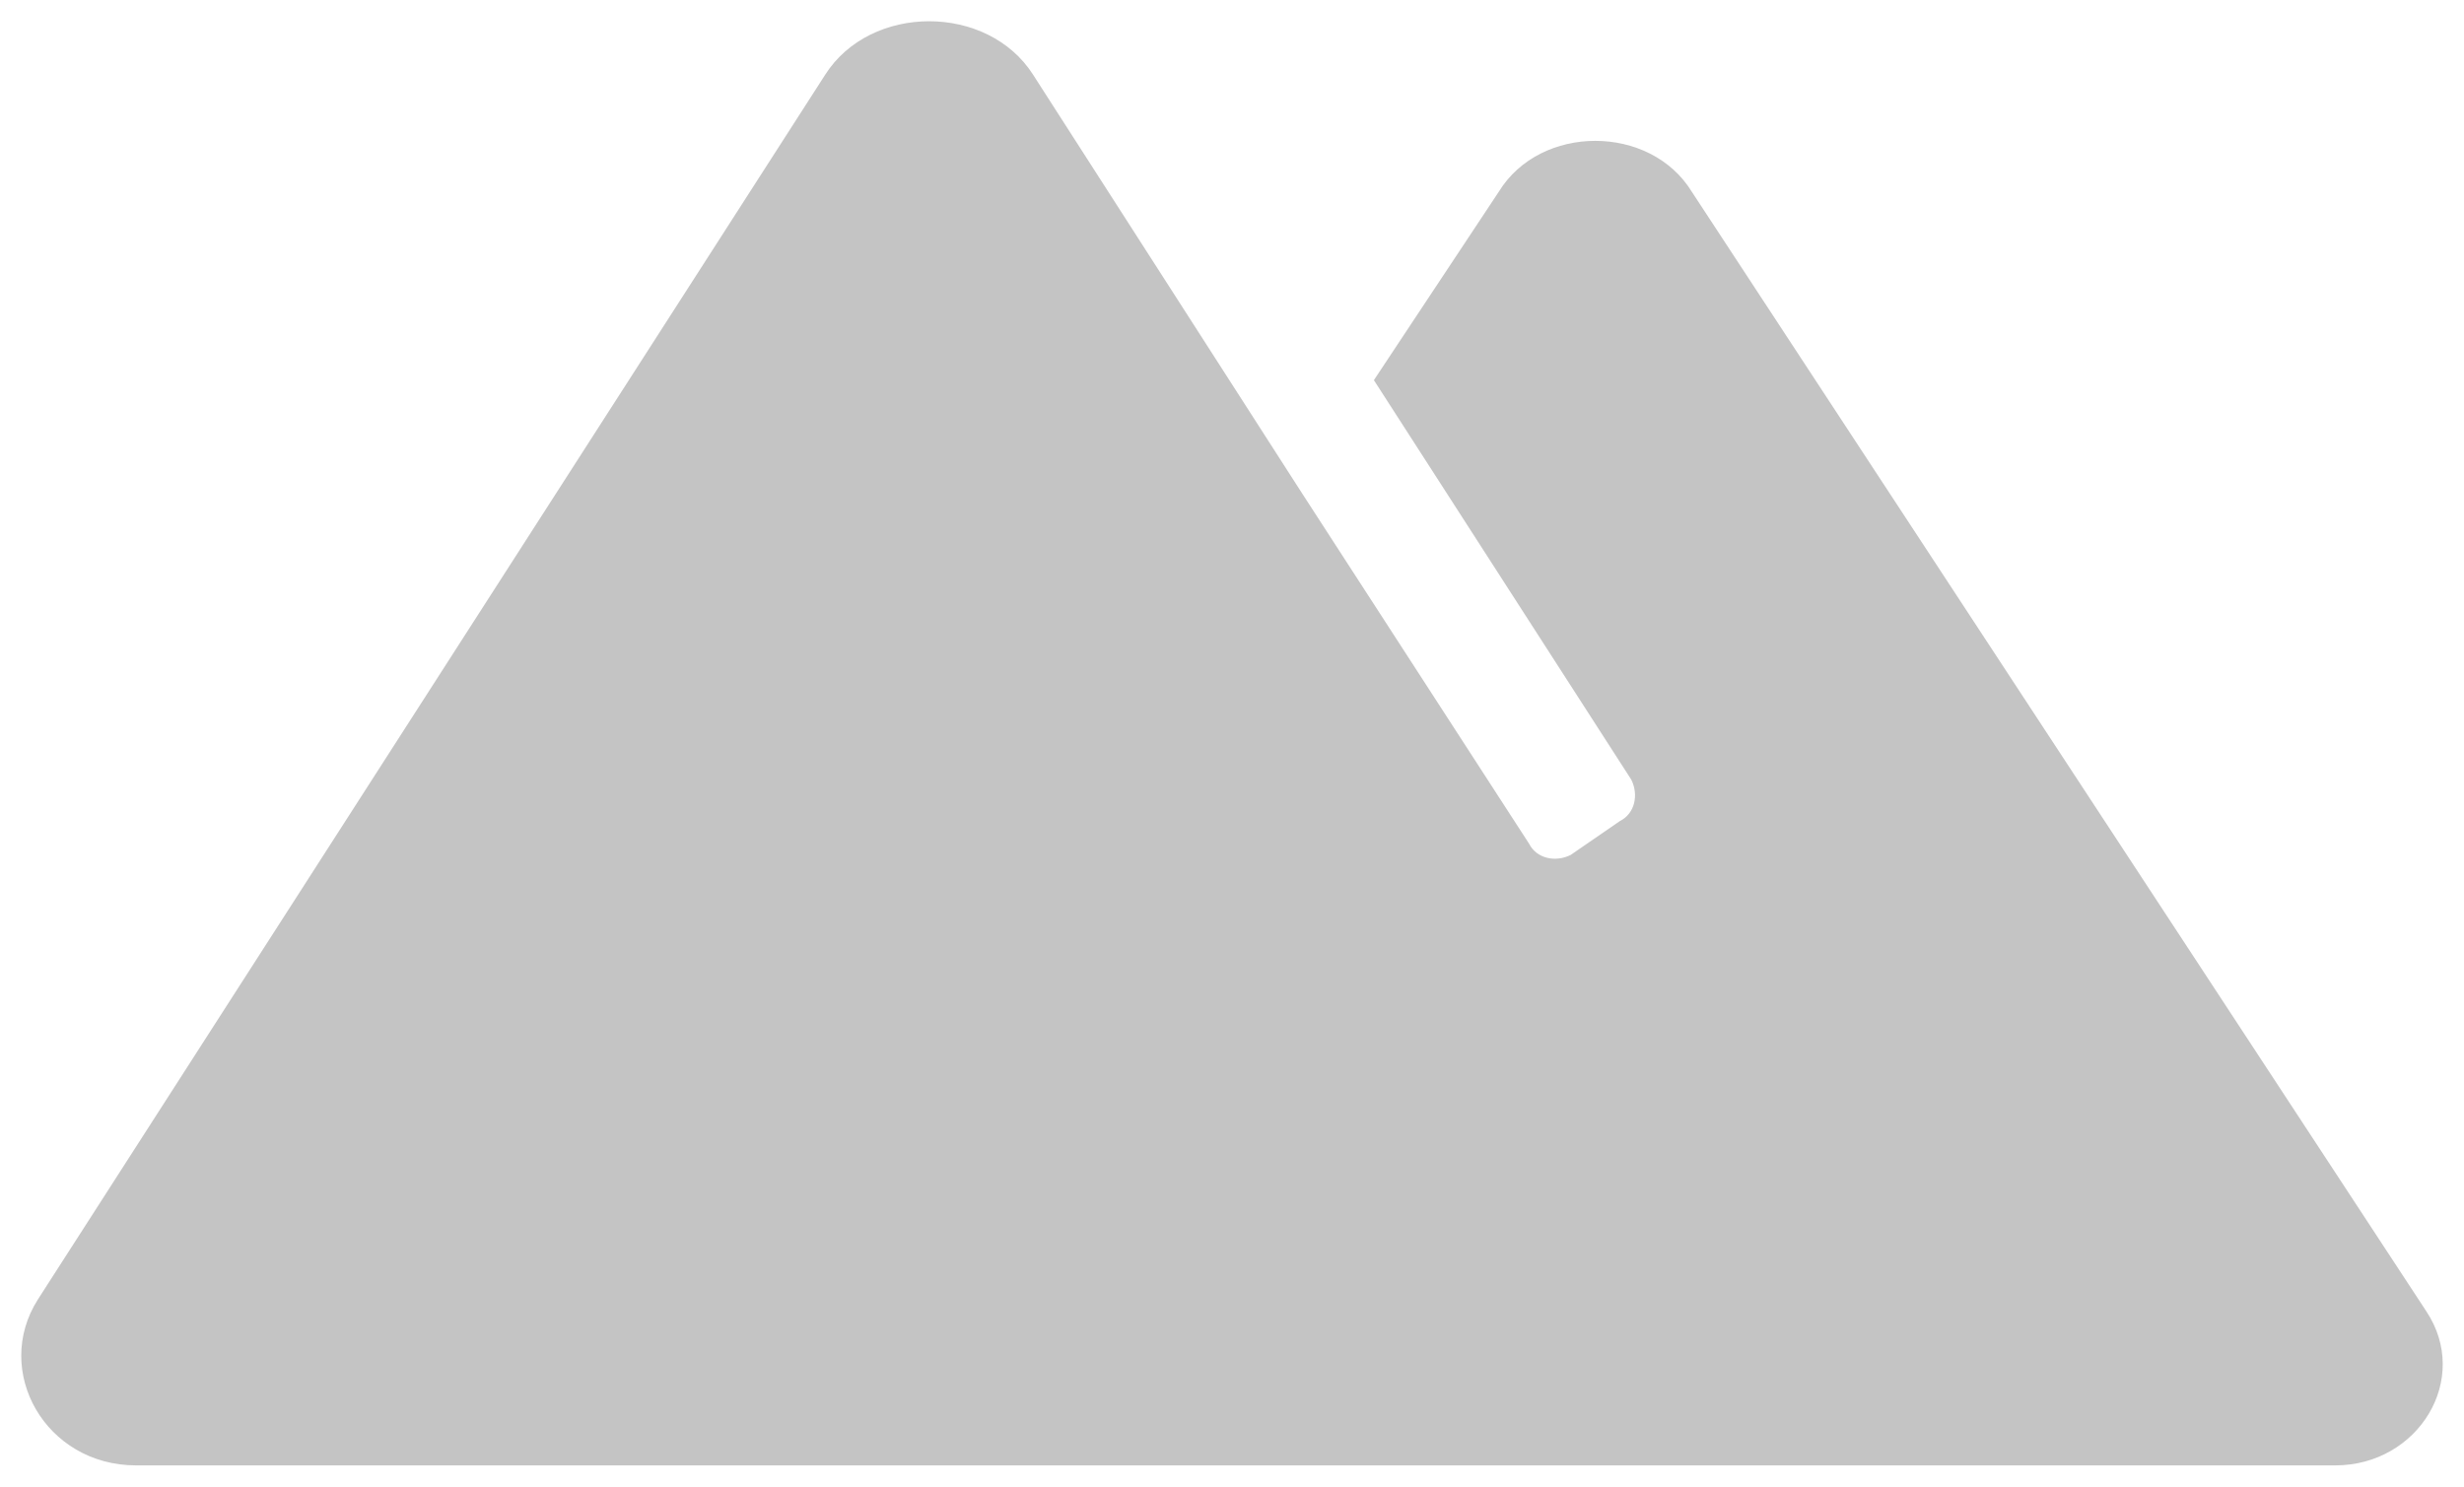
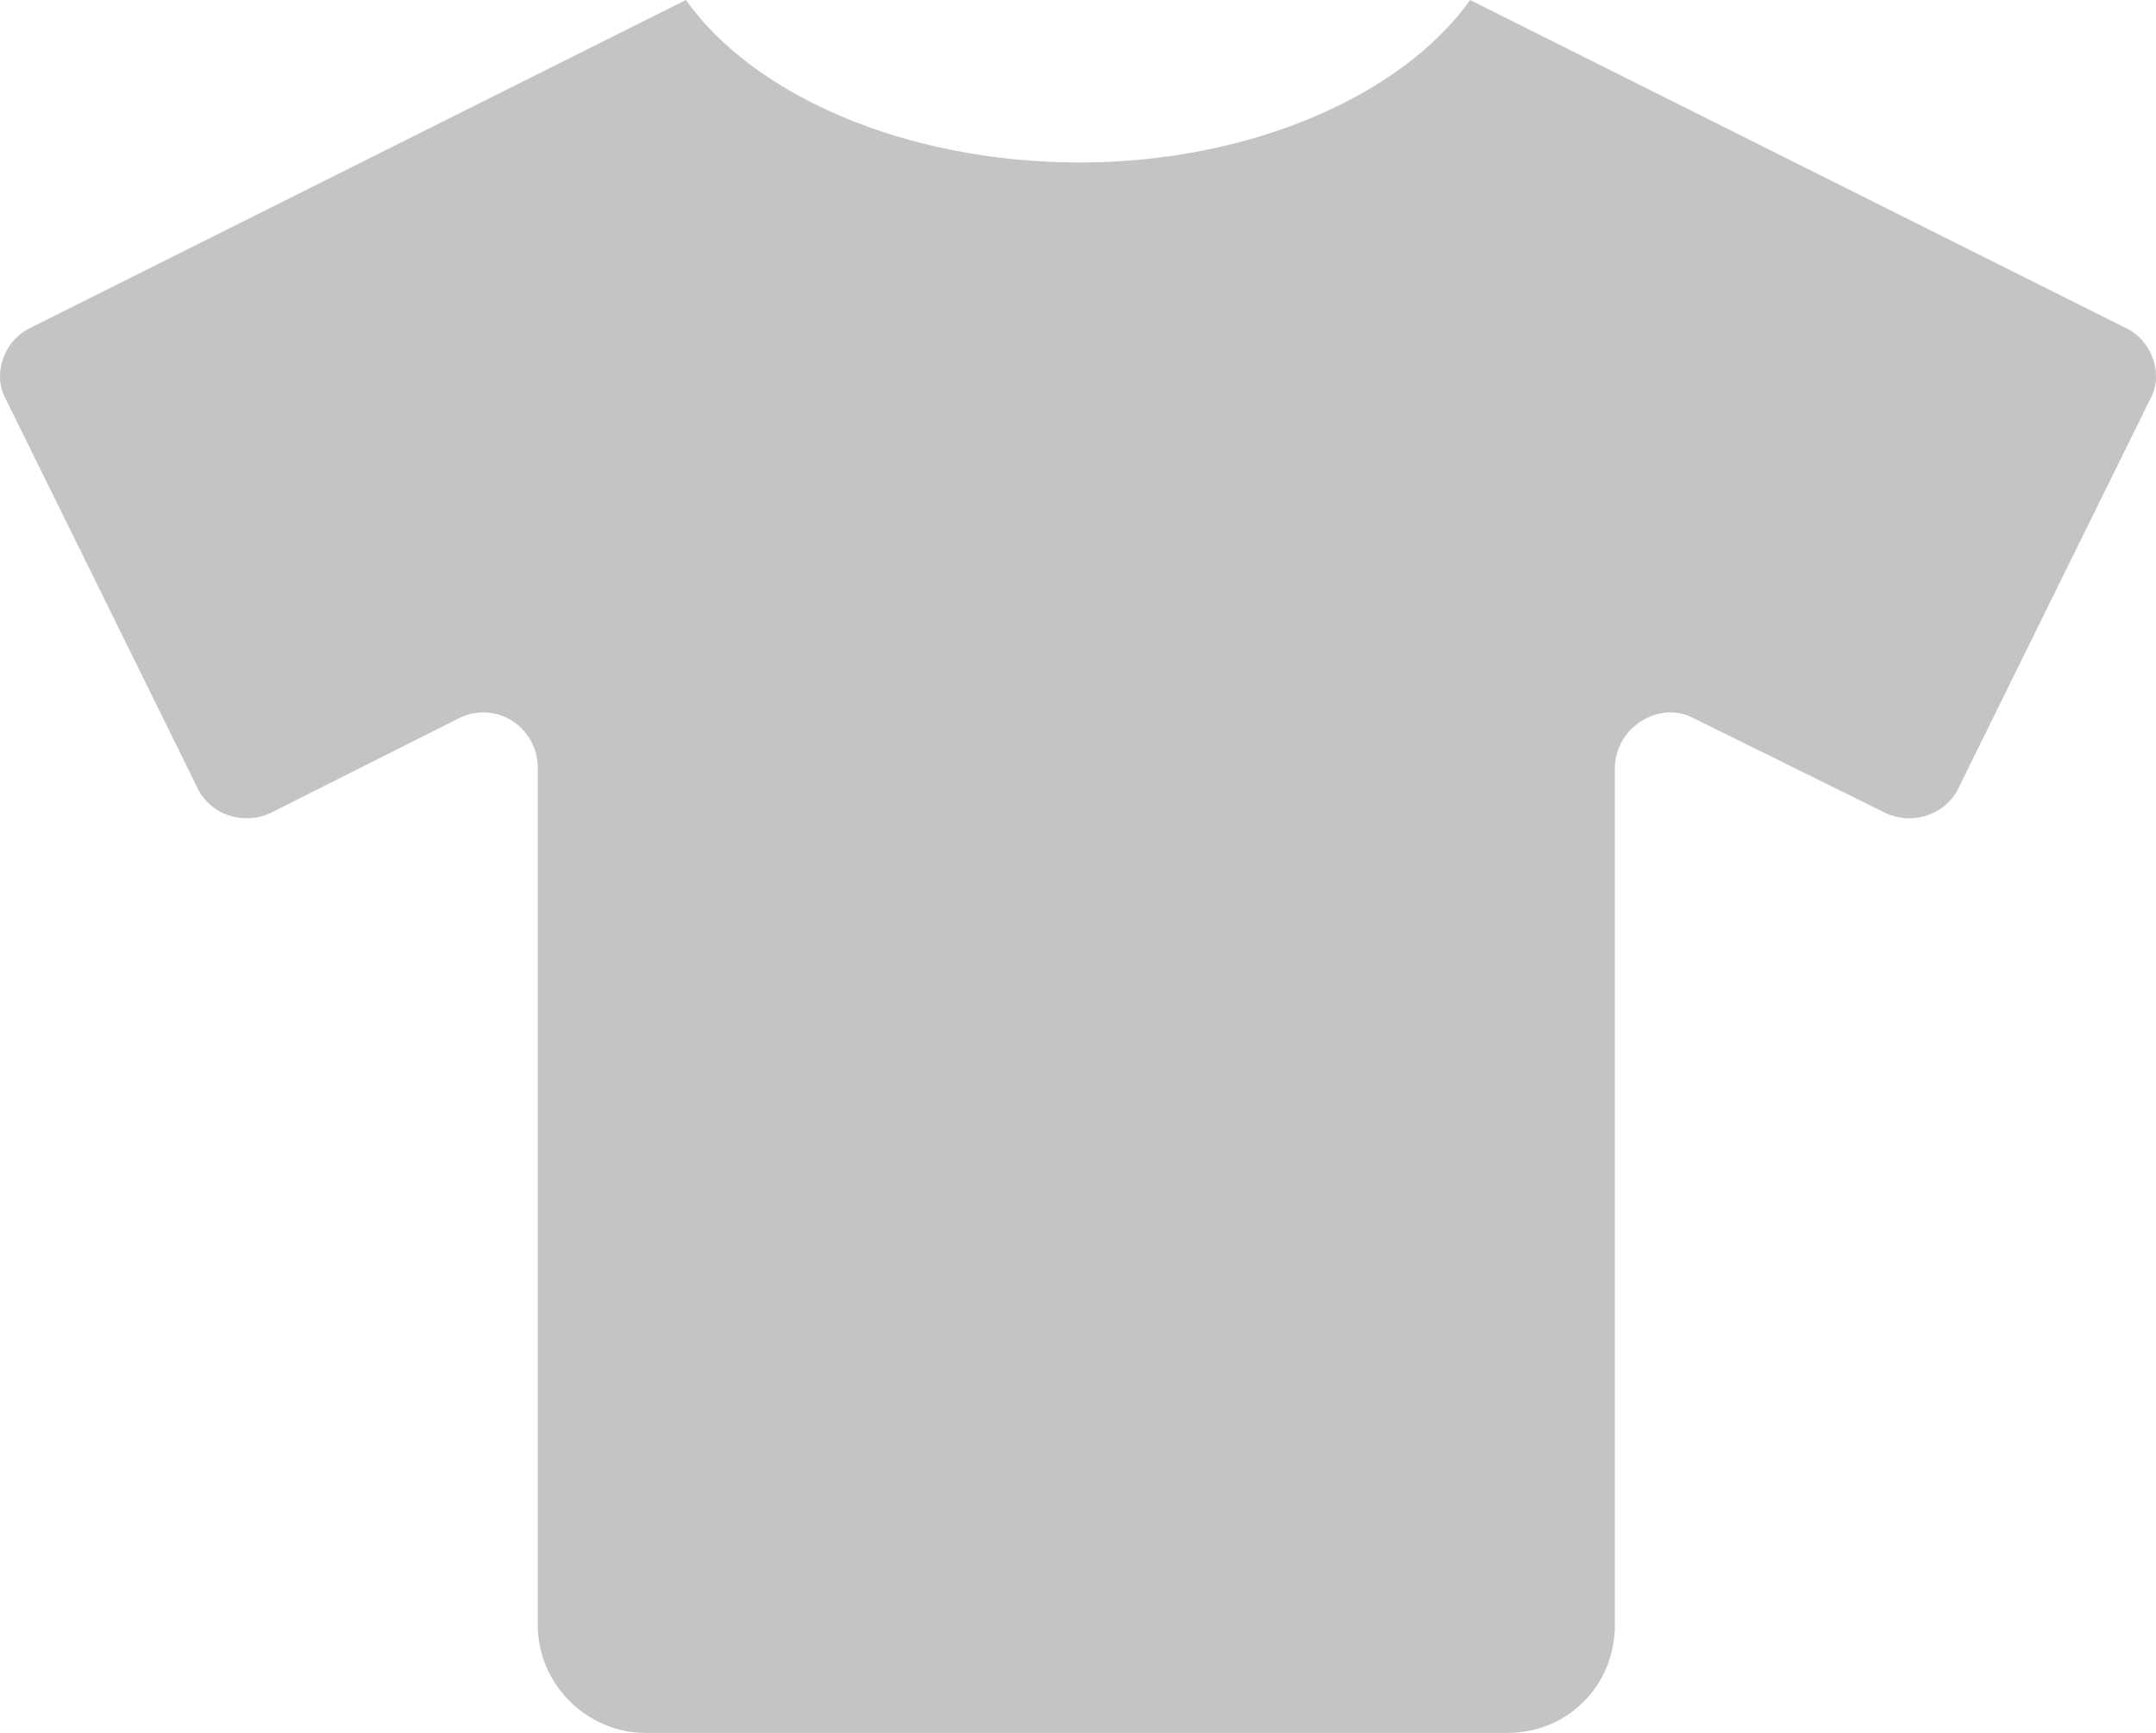
- <svg xmlns="http://www.w3.org/2000/svg" width="58" height="35" viewBox="0 0 58 35" fill="none">
-   <path d="M57.107 30.863L39.823 4.514C38.843 2.917 36.26 2.917 35.28 4.514L32.34 8.95L38.398 18.354C38.576 18.709 38.487 19.152 38.131 19.33L36.972 20.128C36.616 20.306 36.171 20.217 35.992 19.862L30.647 11.611L24.321 1.764C23.252 0.079 20.49 0.079 19.421 1.764L0.89 30.596C-0.179 32.282 1.068 34.5 3.206 34.5H54.969C56.929 34.5 58.176 32.46 57.107 30.863Z" fill="#C4C4C4" />
+ <svg xmlns="http://www.w3.org/2000/svg" width="56" height="45" viewBox="0 0 56 45" fill="none">
+   <path d="M55.234 8.525L38.185 0C36.437 2.461 32.502 4.219 28.044 4.219C23.497 4.219 19.563 2.461 17.815 0L0.766 8.525C0.067 8.877 -0.195 9.756 0.154 10.371L5.138 20.479C5.487 21.182 6.362 21.445 7.061 21.094L11.957 18.633C12.919 18.193 13.968 18.896 13.968 19.951V42.188C13.968 43.77 15.279 45 16.765 45H39.147C40.721 45 41.945 43.77 41.945 42.188V19.951C41.945 18.896 43.081 18.193 43.956 18.633L48.939 21.094C49.638 21.445 50.513 21.182 50.862 20.479L55.846 10.371C56.196 9.756 55.933 8.877 55.234 8.525Z" fill="#C4C4C4" />
</svg>
